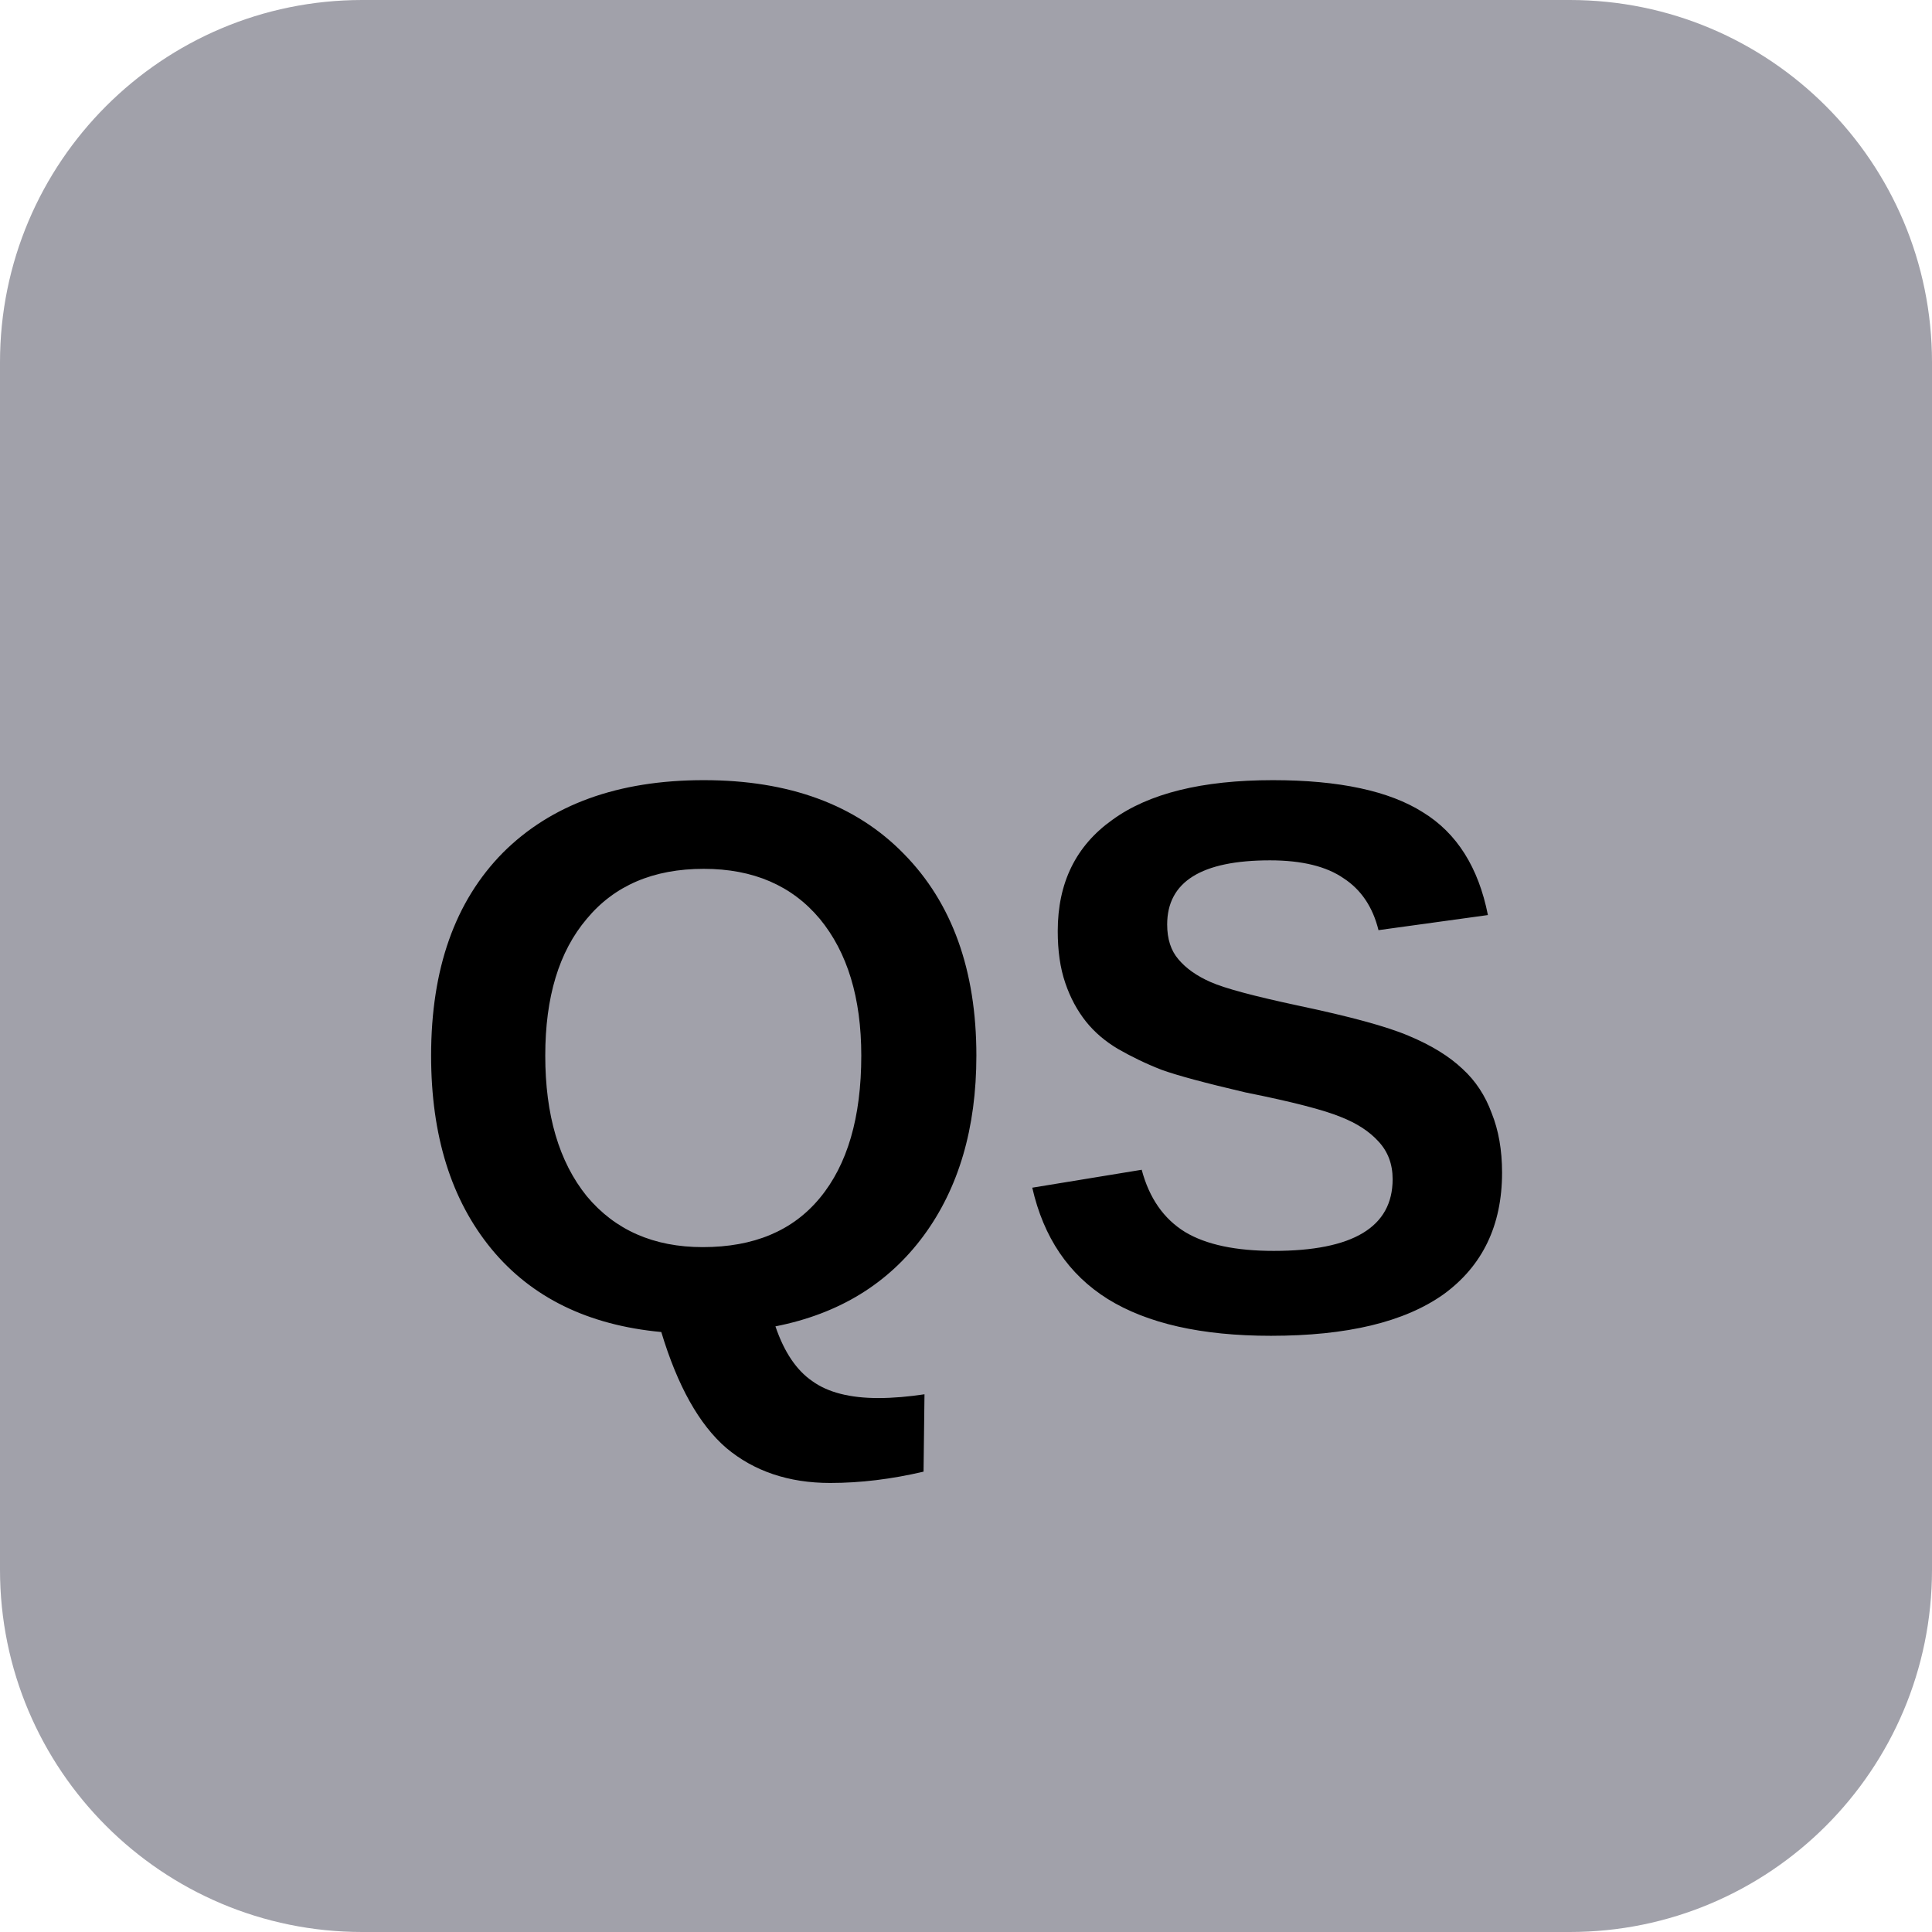
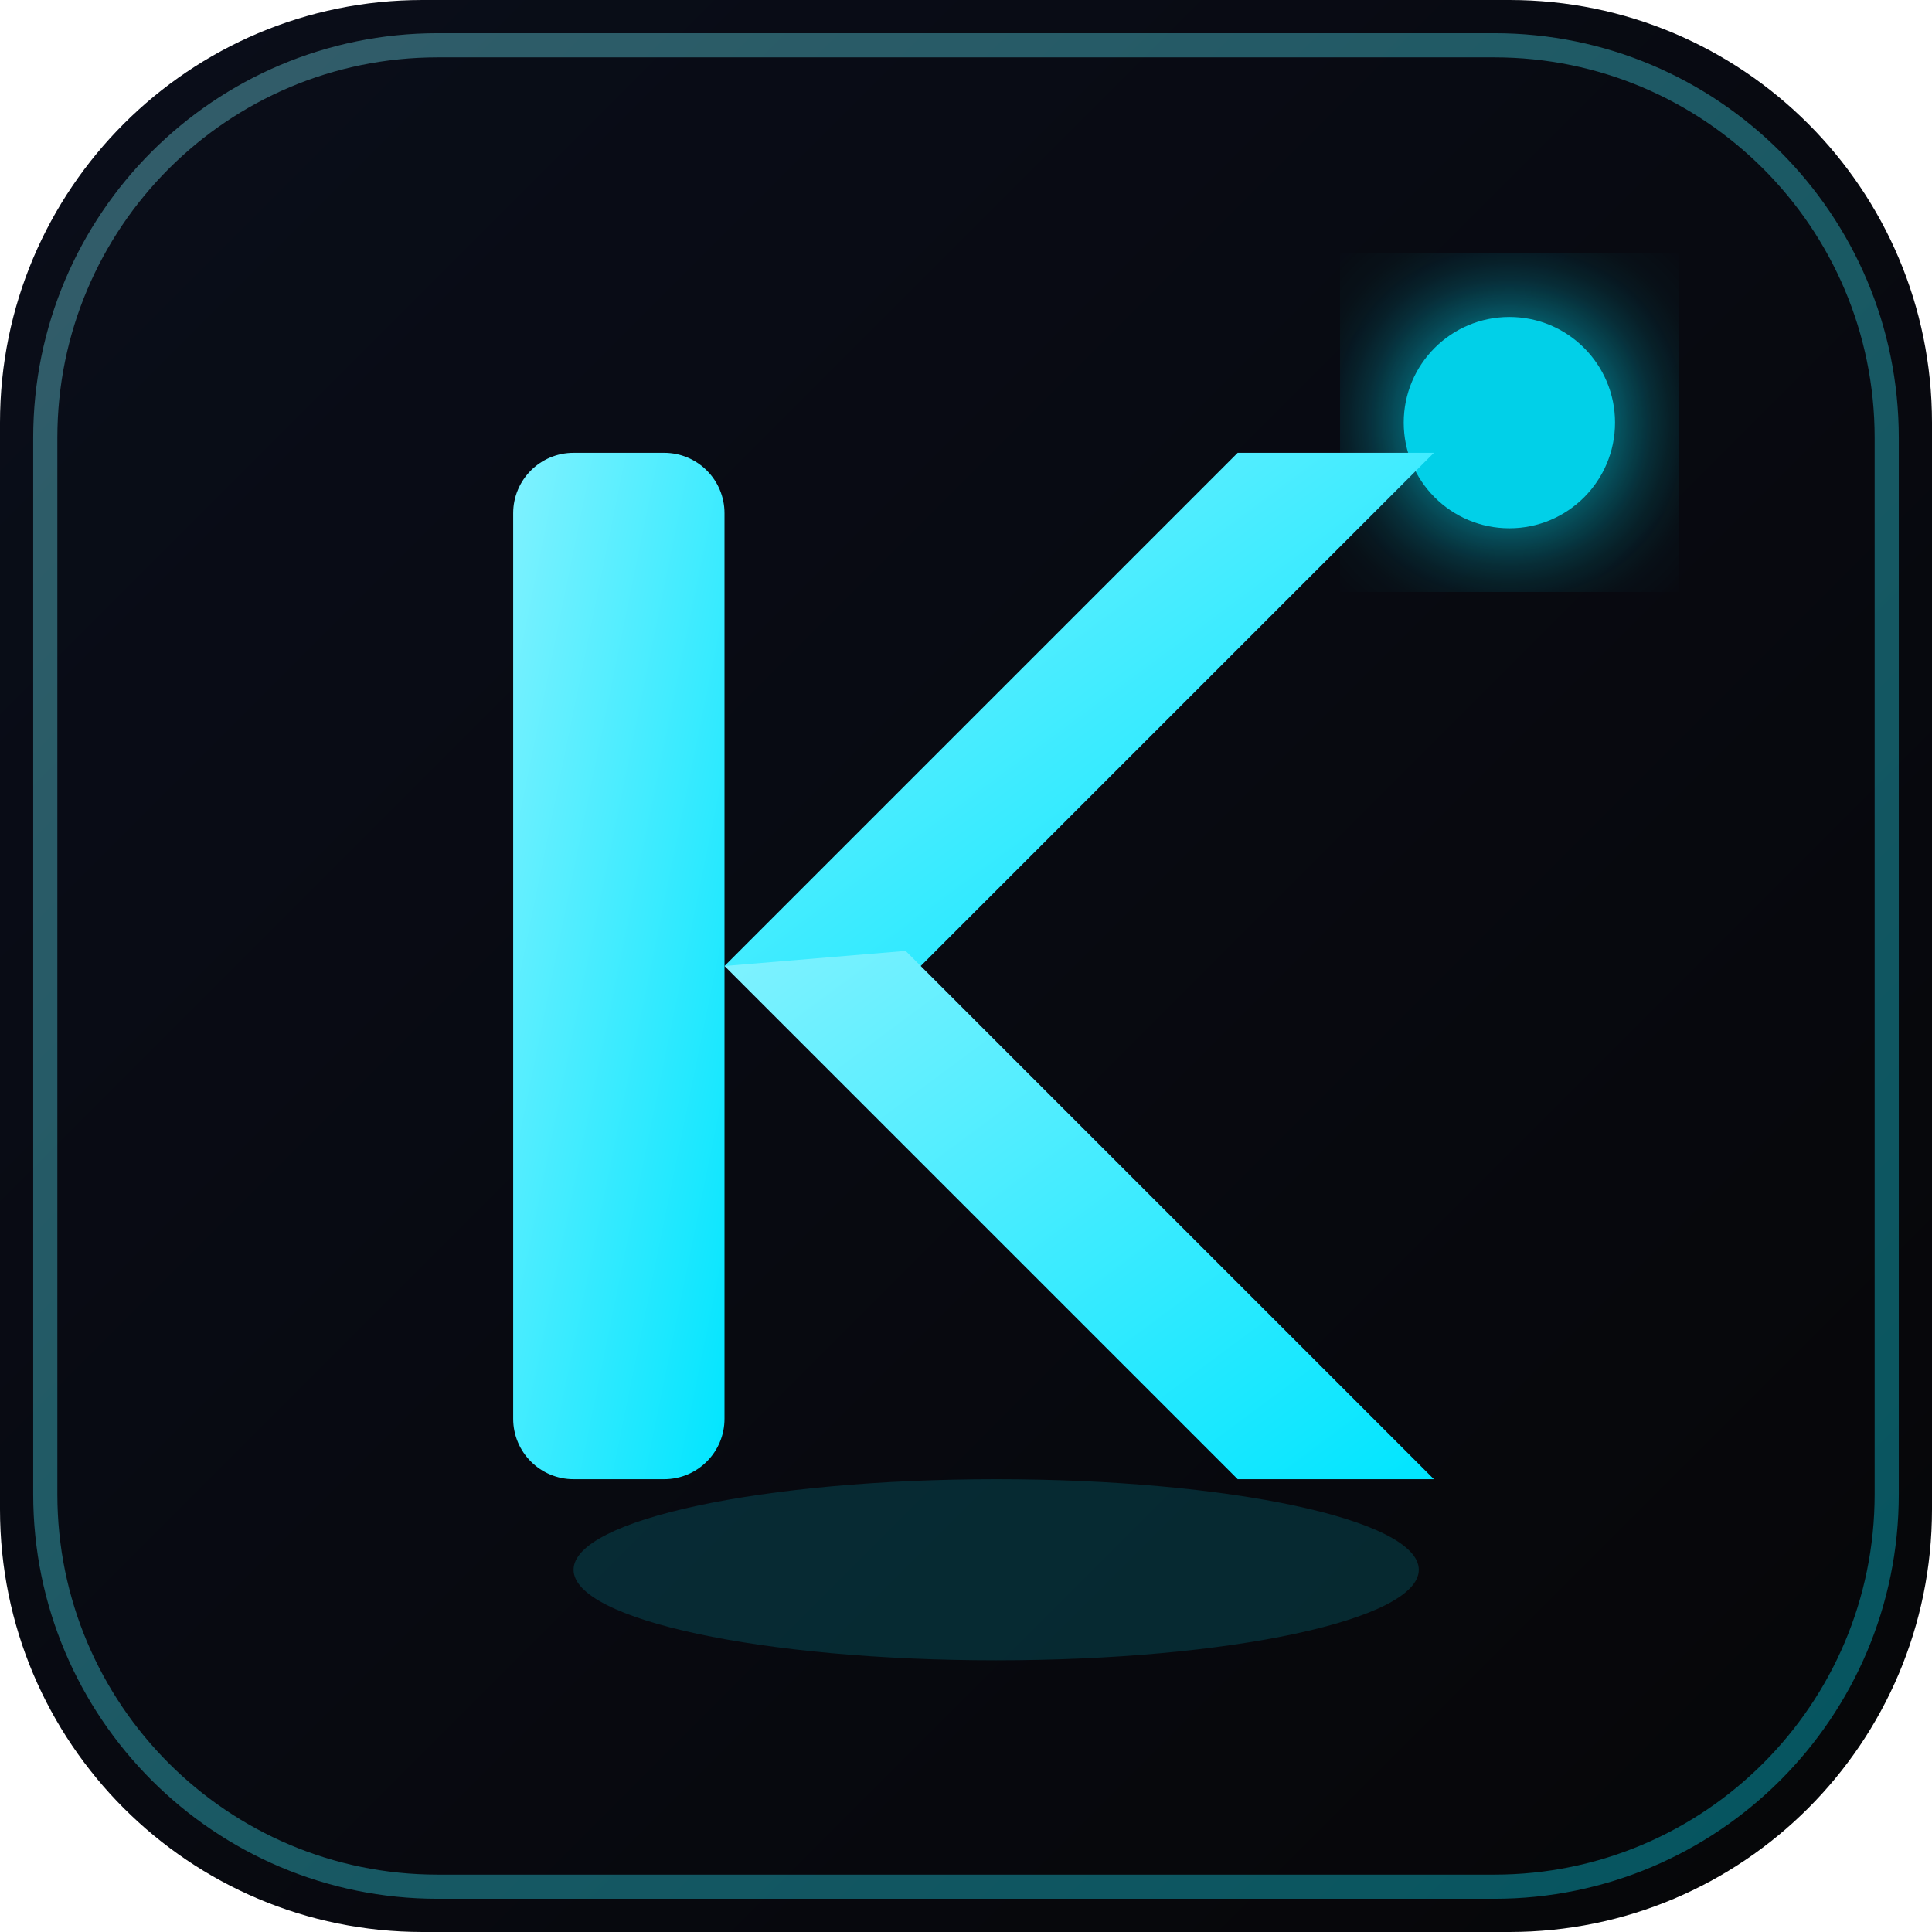
- <svg xmlns="http://www.w3.org/2000/svg" viewBox="0 0 32 32">
-   <rect width="32" height="32" rx="6" fill="#A1A1AA" />
-   <text x="16" y="22" text-anchor="middle" font-family="Arial,sans-serif" font-weight="bold" font-size="13" fill="#000">QS</text>
+ <svg xmlns="http://www.w3.org/2000/svg" viewBox="0 0 64 64">
+   <defs>
+     <linearGradient id="bg" x1="0%" y1="0%" x2="100%" y2="100%">
+       <stop offset="0%" stop-color="#0a0e1a" />
+       <stop offset="100%" stop-color="#060608" />
+     </linearGradient>
+     <linearGradient id="kGrad" x1="0%" y1="0%" x2="100%" y2="100%">
+       <stop offset="0%" stop-color="#80F2FF" />
+       <stop offset="100%" stop-color="#00E5FF" />
+     </linearGradient>
+     <filter id="glow" x="-30%" y="-30%" width="160%" height="160%">
+       <feGaussianBlur stdDeviation="2" result="blur" />
+       <feMerge>
+         <feMergeNode in="blur" />
+         <feMergeNode in="SourceGraphic" />
+       </feMerge>
+     </filter>
+     <clipPath id="roundedClip">
+       <rect width="64" height="64" rx="14" />
+     </clipPath>
+   </defs>
+   <rect width="64" height="64" rx="14" fill="url(#bg)" />
+   <rect x="1.5" y="1.5" width="61" height="61" rx="13" fill="none" stroke="url(#kGrad)" stroke-width="0.8" opacity="0.35" />
+   <circle cx="50" cy="14" r="3.5" fill="#00E5FF" opacity="0.9" filter="url(#glow)" />
+   <rect x="17" y="15" width="7" height="34" rx="2" fill="url(#kGrad)" />
+   <path d="M24 32 L41 15 L47.5 15 L30 32.5 Z" fill="url(#kGrad)" rx="1" />
+   <path d="M24 32 L41 49 L47.5 49 L30 31.5 Z" fill="url(#kGrad)" />
+   <ellipse cx="33" cy="52" rx="14" ry="3" fill="#00E5FF" opacity="0.15" />
</svg>
